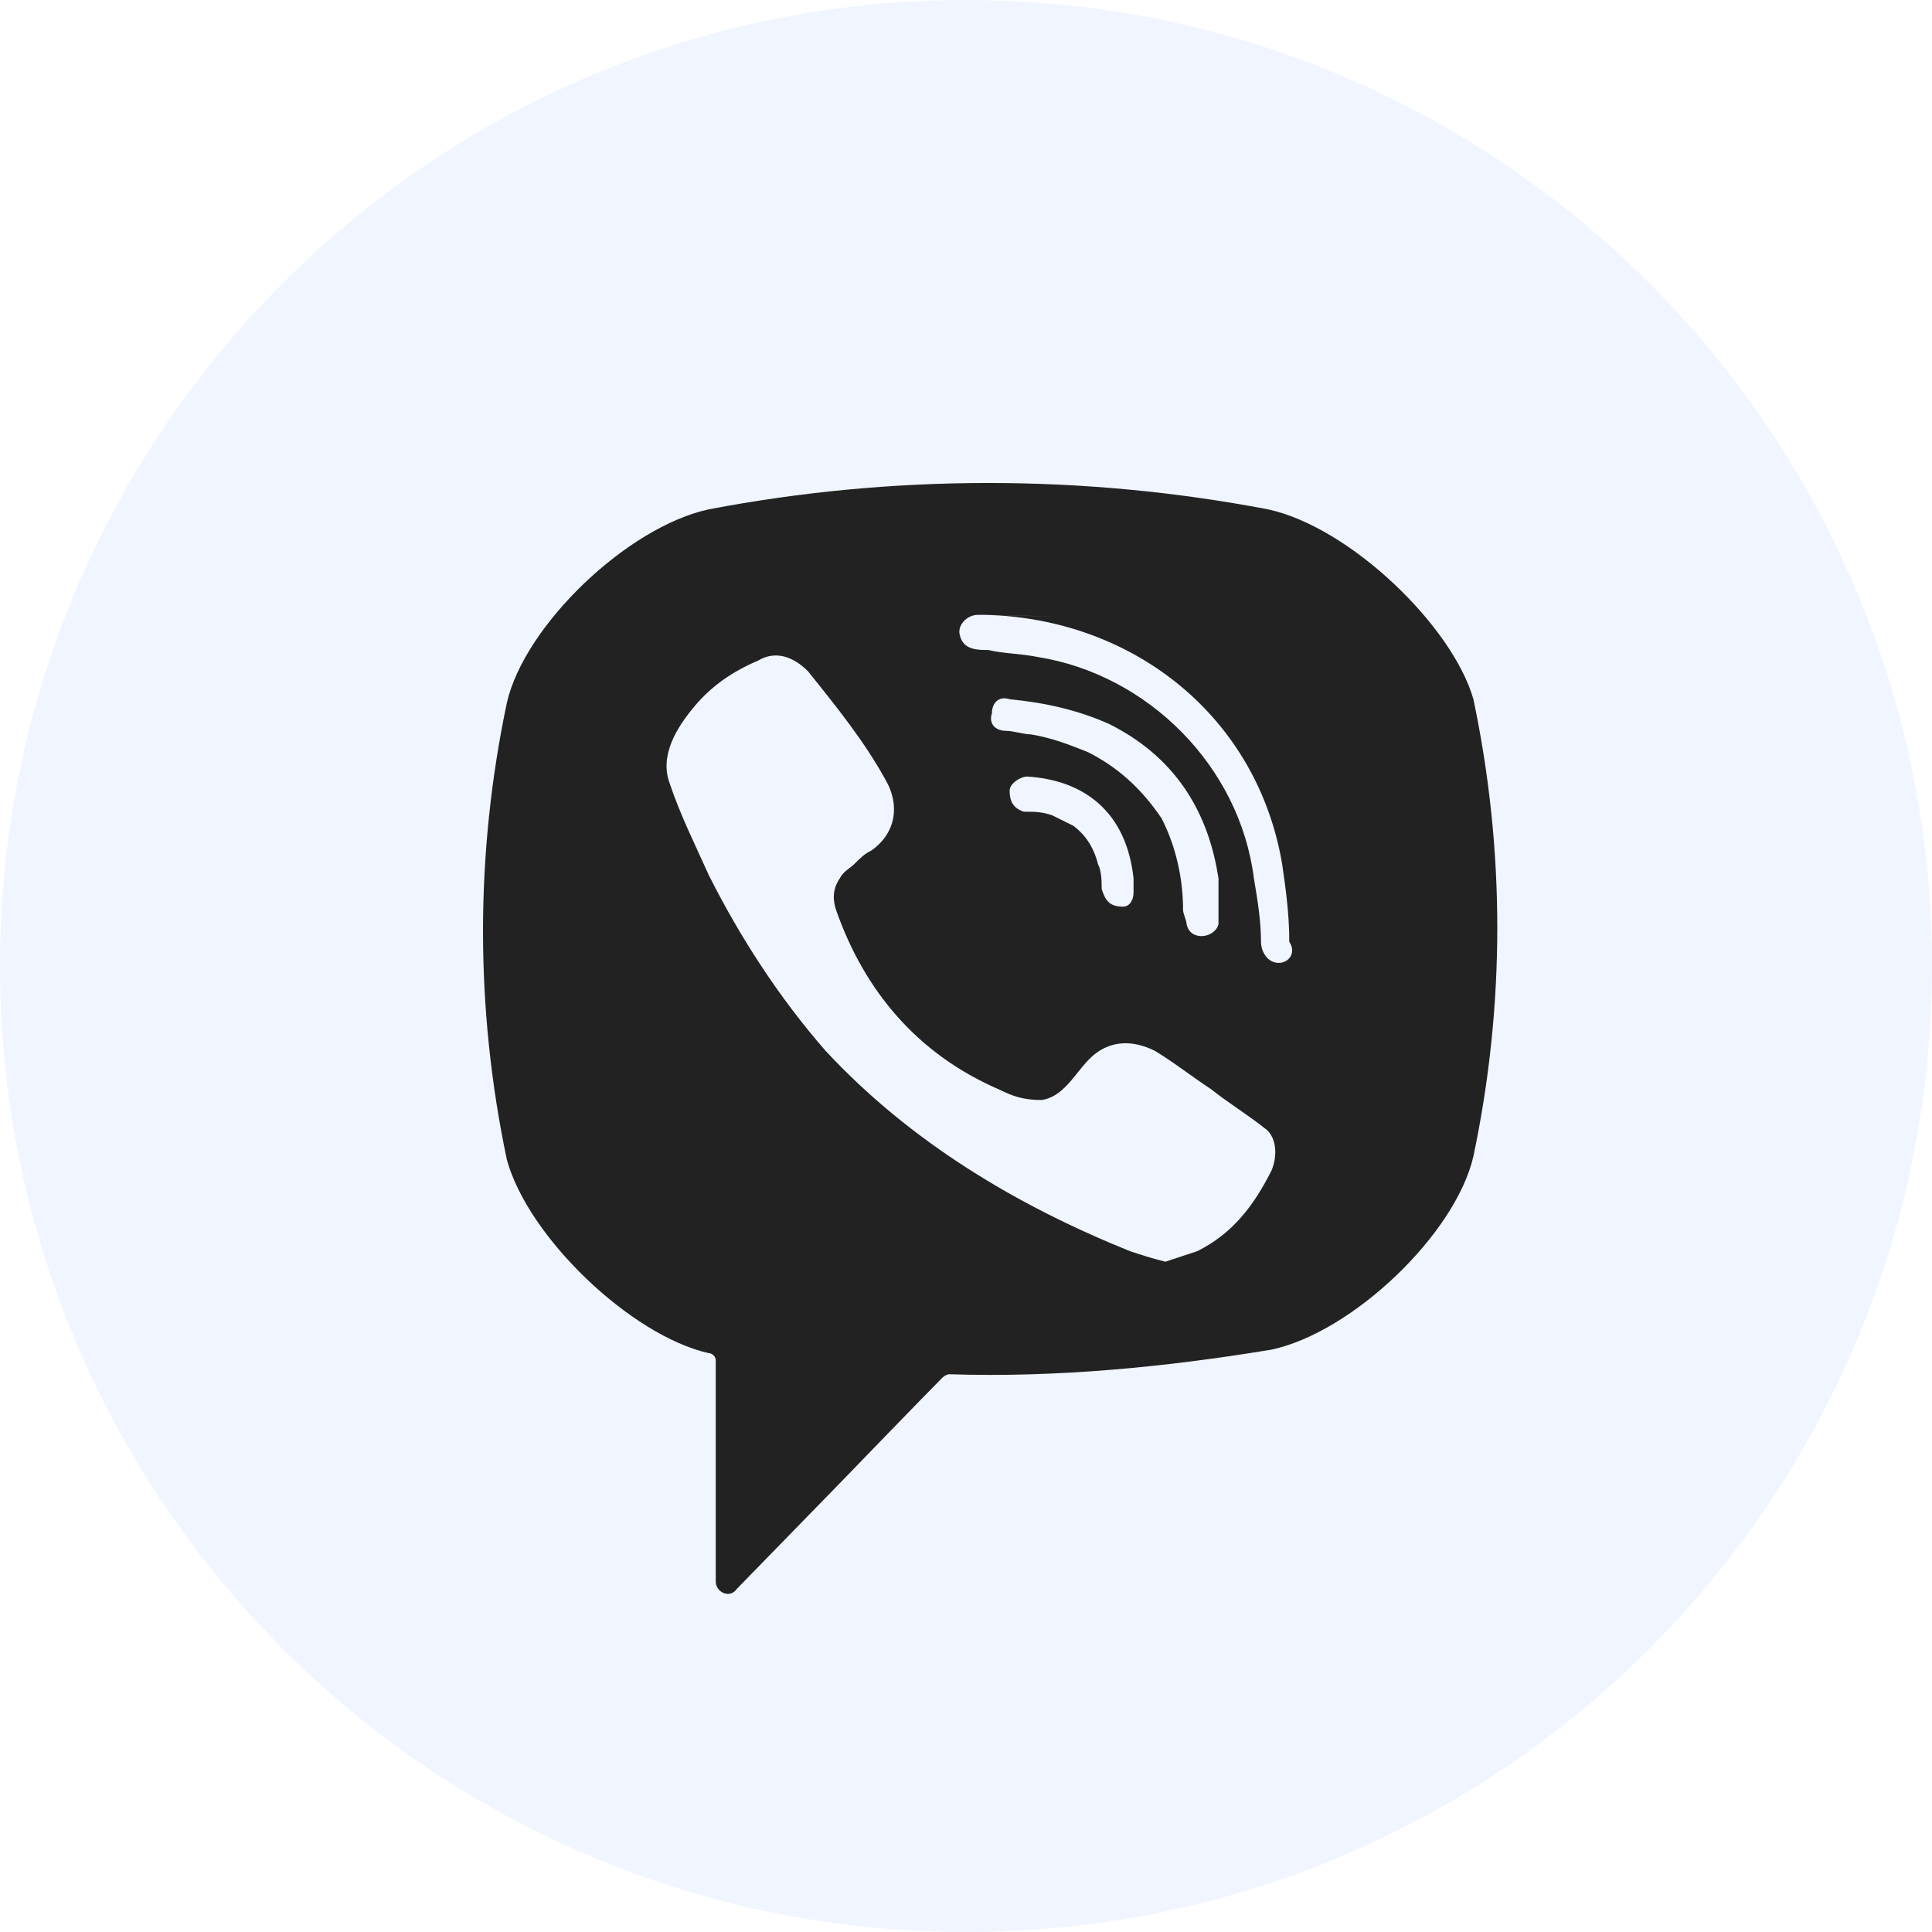
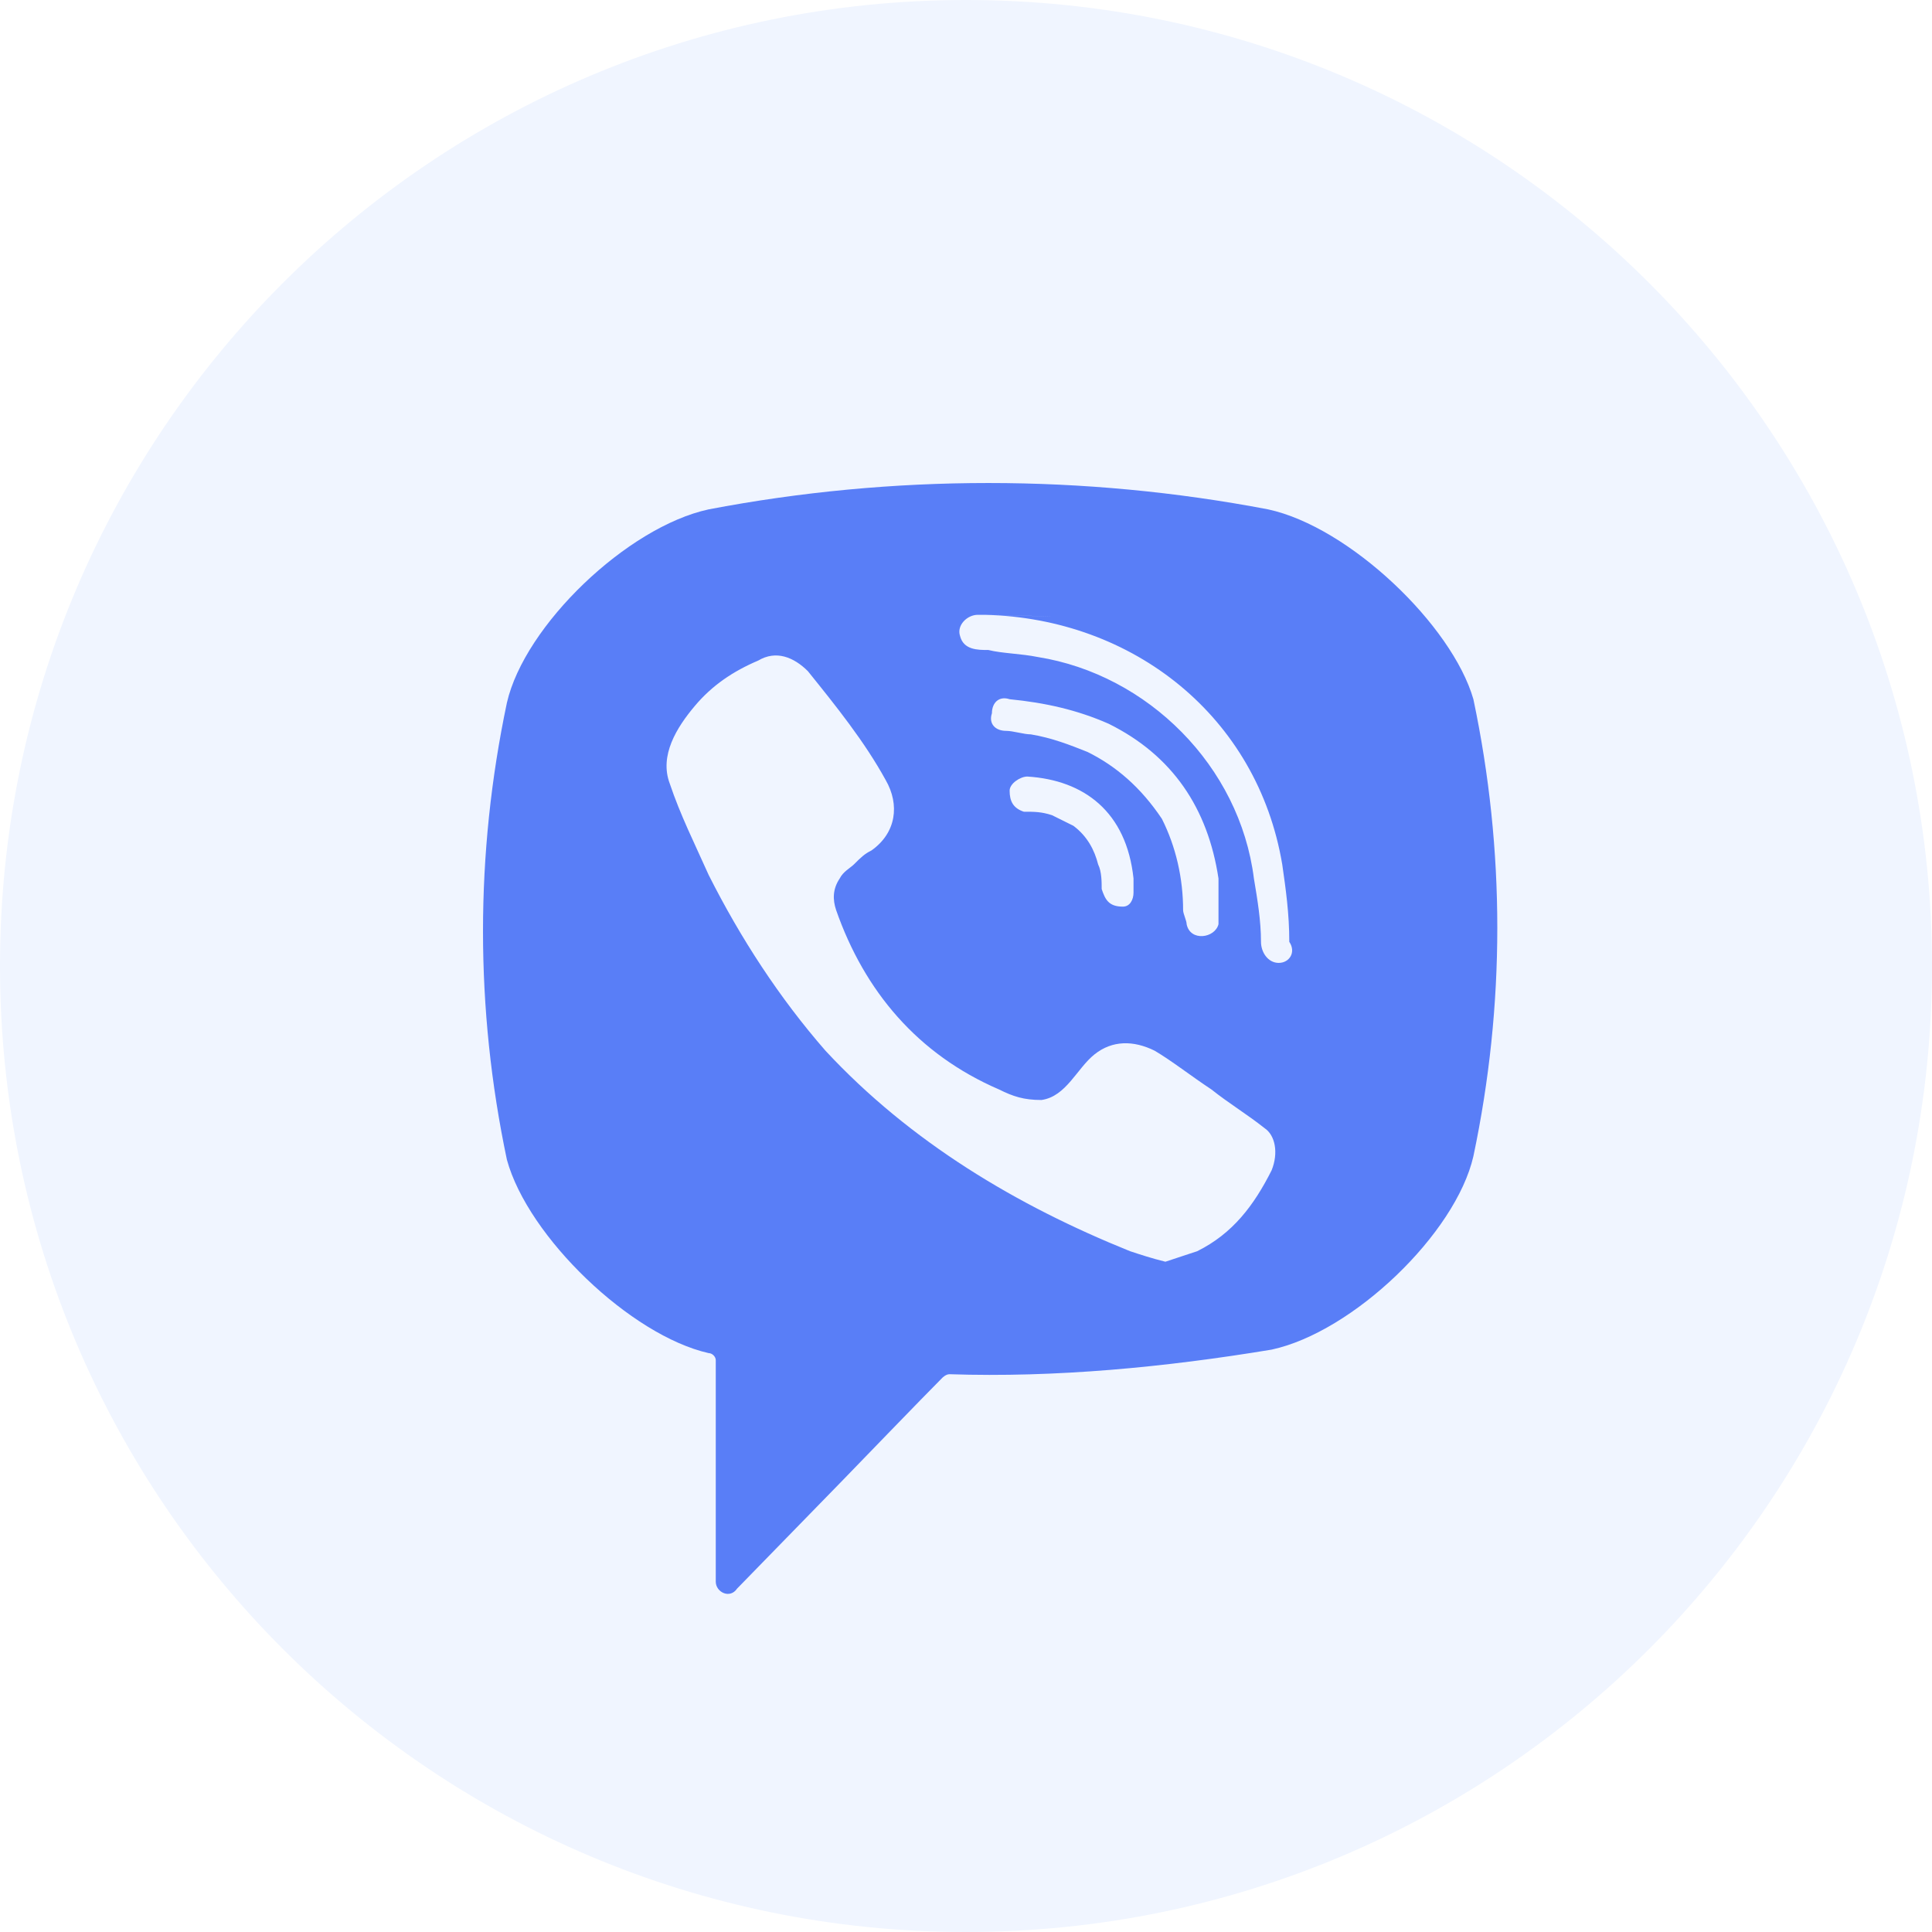
- <svg xmlns="http://www.w3.org/2000/svg" width="36" height="36" viewBox="0 0 36 36" fill="none">
-   <circle cx="18" cy="18" r="18" fill="#F0F5FF" />
-   <path d="M23.628 9.491C20.198 8.836 16.636 8.836 13.206 9.491C11.688 9.819 9.775 11.653 9.445 13.094C8.852 15.911 8.852 18.794 9.445 21.611C9.841 23.052 11.754 24.886 13.206 25.214C13.271 25.214 13.337 25.279 13.337 25.345V29.472C13.337 29.668 13.601 29.799 13.733 29.603L15.712 27.572C15.712 27.572 17.296 25.934 17.559 25.672C17.559 25.672 17.625 25.607 17.691 25.607C19.67 25.672 21.715 25.476 23.695 25.148C25.212 24.821 27.125 22.986 27.455 21.545C28.048 18.728 28.048 15.846 27.455 13.029C27.059 11.653 25.146 9.819 23.628 9.491ZM23.695 21.807C23.365 22.462 22.969 22.986 22.309 23.314C22.111 23.379 21.913 23.445 21.715 23.51C21.452 23.445 21.254 23.379 21.056 23.314C18.945 22.462 16.966 21.283 15.383 19.58C14.525 18.597 13.799 17.483 13.206 16.304C12.942 15.715 12.678 15.191 12.48 14.601C12.282 14.077 12.612 13.553 12.942 13.16C13.271 12.767 13.667 12.505 14.129 12.308C14.459 12.112 14.789 12.243 15.053 12.505C15.58 13.16 16.108 13.815 16.504 14.536C16.768 14.994 16.702 15.518 16.24 15.846C16.108 15.911 16.042 15.977 15.91 16.108C15.844 16.173 15.712 16.239 15.646 16.37C15.514 16.566 15.514 16.763 15.58 16.959C16.108 18.466 17.098 19.645 18.615 20.3C18.879 20.431 19.077 20.497 19.407 20.497C19.868 20.431 20.066 19.907 20.396 19.645C20.726 19.383 21.122 19.383 21.517 19.58C21.847 19.776 22.177 20.038 22.573 20.3C22.903 20.562 23.233 20.759 23.563 21.021C23.761 21.152 23.826 21.48 23.695 21.807ZM20.924 16.894C20.792 16.894 20.858 16.894 20.924 16.894C20.66 16.894 20.594 16.763 20.528 16.566C20.528 16.435 20.528 16.239 20.462 16.108C20.396 15.846 20.264 15.584 20 15.387C19.868 15.322 19.736 15.256 19.604 15.191C19.407 15.125 19.275 15.125 19.077 15.125C18.879 15.06 18.813 14.929 18.813 14.732C18.813 14.601 19.011 14.47 19.143 14.47C20.198 14.536 20.99 15.125 21.122 16.37C21.122 16.435 21.122 16.566 21.122 16.632C21.122 16.763 21.056 16.894 20.924 16.894ZM20.264 14.011C19.934 13.88 19.604 13.749 19.209 13.684C19.077 13.684 18.879 13.618 18.747 13.618C18.549 13.618 18.417 13.487 18.483 13.291C18.483 13.094 18.615 12.963 18.813 13.029C19.473 13.094 20.066 13.225 20.66 13.487C21.847 14.077 22.507 15.06 22.705 16.37C22.705 16.435 22.705 16.501 22.705 16.566C22.705 16.697 22.705 16.828 22.705 17.025C22.705 17.09 22.705 17.156 22.705 17.221C22.639 17.483 22.177 17.549 22.111 17.221C22.111 17.156 22.045 17.025 22.045 16.959C22.045 16.37 21.913 15.78 21.649 15.256C21.254 14.667 20.792 14.274 20.264 14.011ZM23.826 17.942C23.628 17.942 23.497 17.745 23.497 17.549C23.497 17.156 23.431 16.763 23.365 16.37C23.101 14.274 21.386 12.57 19.341 12.243C19.011 12.177 18.681 12.177 18.417 12.112C18.219 12.112 17.955 12.112 17.889 11.85C17.823 11.653 18.021 11.457 18.219 11.457C18.285 11.457 18.351 11.457 18.351 11.457C18.483 11.457 21.056 11.522 18.351 11.457C21.122 11.522 23.431 13.356 23.892 16.108C23.958 16.566 24.024 17.025 24.024 17.549C24.156 17.745 24.024 17.942 23.826 17.942Z" fill="#222222" />
+ <svg xmlns="http://www.w3.org/2000/svg" width="48" height="48" viewBox="0 0 48 48" fill="none">
+   <circle cx="24" cy="24" r="24" fill="#F0F5FF" />
+   <path d="M31.505 12.655C26.931 11.782 22.181 11.782 17.607 12.655C15.584 13.092 13.034 15.537 12.594 17.459C11.802 21.215 11.802 25.058 12.594 28.814C13.121 30.736 15.672 33.181 17.607 33.618C17.695 33.618 17.783 33.706 17.783 33.793V39.296C17.783 39.558 18.135 39.732 18.311 39.47L20.95 36.763C20.95 36.763 23.061 34.579 23.413 34.23C23.413 34.23 23.5 34.142 23.588 34.142C26.227 34.23 28.954 33.968 31.593 33.531C33.616 33.094 36.166 30.648 36.606 28.727C37.398 24.971 37.398 21.128 36.606 17.372C36.078 15.537 33.528 13.092 31.505 12.655ZM31.593 29.076C31.153 29.95 30.625 30.648 29.746 31.085C29.482 31.172 29.218 31.26 28.954 31.347C28.602 31.26 28.338 31.172 28.074 31.085C25.26 29.95 22.621 28.377 20.51 26.106C19.366 24.796 18.399 23.311 17.607 21.739C17.256 20.953 16.904 20.254 16.64 19.468C16.376 18.769 16.816 18.071 17.256 17.547C17.695 17.022 18.223 16.673 18.839 16.411C19.279 16.149 19.718 16.324 20.07 16.673C20.774 17.547 21.477 18.42 22.005 19.381C22.357 19.992 22.269 20.691 21.653 21.128C21.477 21.215 21.39 21.302 21.214 21.477C21.126 21.564 20.95 21.652 20.862 21.826C20.686 22.088 20.686 22.351 20.774 22.613C21.477 24.622 22.797 26.194 24.82 27.067C25.172 27.242 25.436 27.329 25.875 27.329C26.491 27.242 26.755 26.543 27.195 26.194C27.635 25.844 28.162 25.844 28.69 26.106C29.13 26.368 29.57 26.718 30.097 27.067C30.537 27.417 30.977 27.679 31.417 28.028C31.681 28.203 31.769 28.64 31.593 29.076ZM27.898 22.525C27.723 22.525 27.811 22.525 27.898 22.525C27.547 22.525 27.459 22.351 27.371 22.088C27.371 21.914 27.371 21.652 27.283 21.477C27.195 21.128 27.019 20.778 26.667 20.516C26.491 20.429 26.315 20.342 26.139 20.254C25.875 20.167 25.7 20.167 25.436 20.167C25.172 20.079 25.084 19.905 25.084 19.643C25.084 19.468 25.348 19.293 25.524 19.293C26.931 19.381 27.986 20.167 28.162 21.826C28.162 21.914 28.162 22.088 28.162 22.176C28.162 22.351 28.074 22.525 27.898 22.525ZM27.019 18.682C26.579 18.507 26.139 18.333 25.611 18.245C25.436 18.245 25.172 18.158 24.996 18.158C24.732 18.158 24.556 17.983 24.644 17.721C24.644 17.459 24.82 17.284 25.084 17.372C25.963 17.459 26.755 17.634 27.547 17.983C29.13 18.769 30.009 20.079 30.273 21.826C30.273 21.914 30.273 22.001 30.273 22.088C30.273 22.263 30.273 22.438 30.273 22.7C30.273 22.787 30.273 22.875 30.273 22.962C30.185 23.311 29.57 23.399 29.482 22.962C29.482 22.875 29.394 22.7 29.394 22.613C29.394 21.826 29.218 21.04 28.866 20.342C28.338 19.555 27.723 19.031 27.019 18.682ZM31.769 23.923C31.505 23.923 31.329 23.661 31.329 23.399C31.329 22.875 31.241 22.351 31.153 21.826C30.801 19.031 28.514 16.76 25.787 16.324C25.348 16.236 24.908 16.236 24.556 16.149C24.292 16.149 23.94 16.149 23.852 15.8C23.764 15.537 24.028 15.275 24.292 15.275C24.38 15.275 24.468 15.275 24.468 15.275C24.644 15.275 28.074 15.363 24.468 15.275C28.162 15.363 31.241 17.808 31.857 21.477C31.945 22.088 32.032 22.7 32.032 23.399C32.208 23.661 32.032 23.923 31.769 23.923Z" fill="#597EF7" />
</svg>
